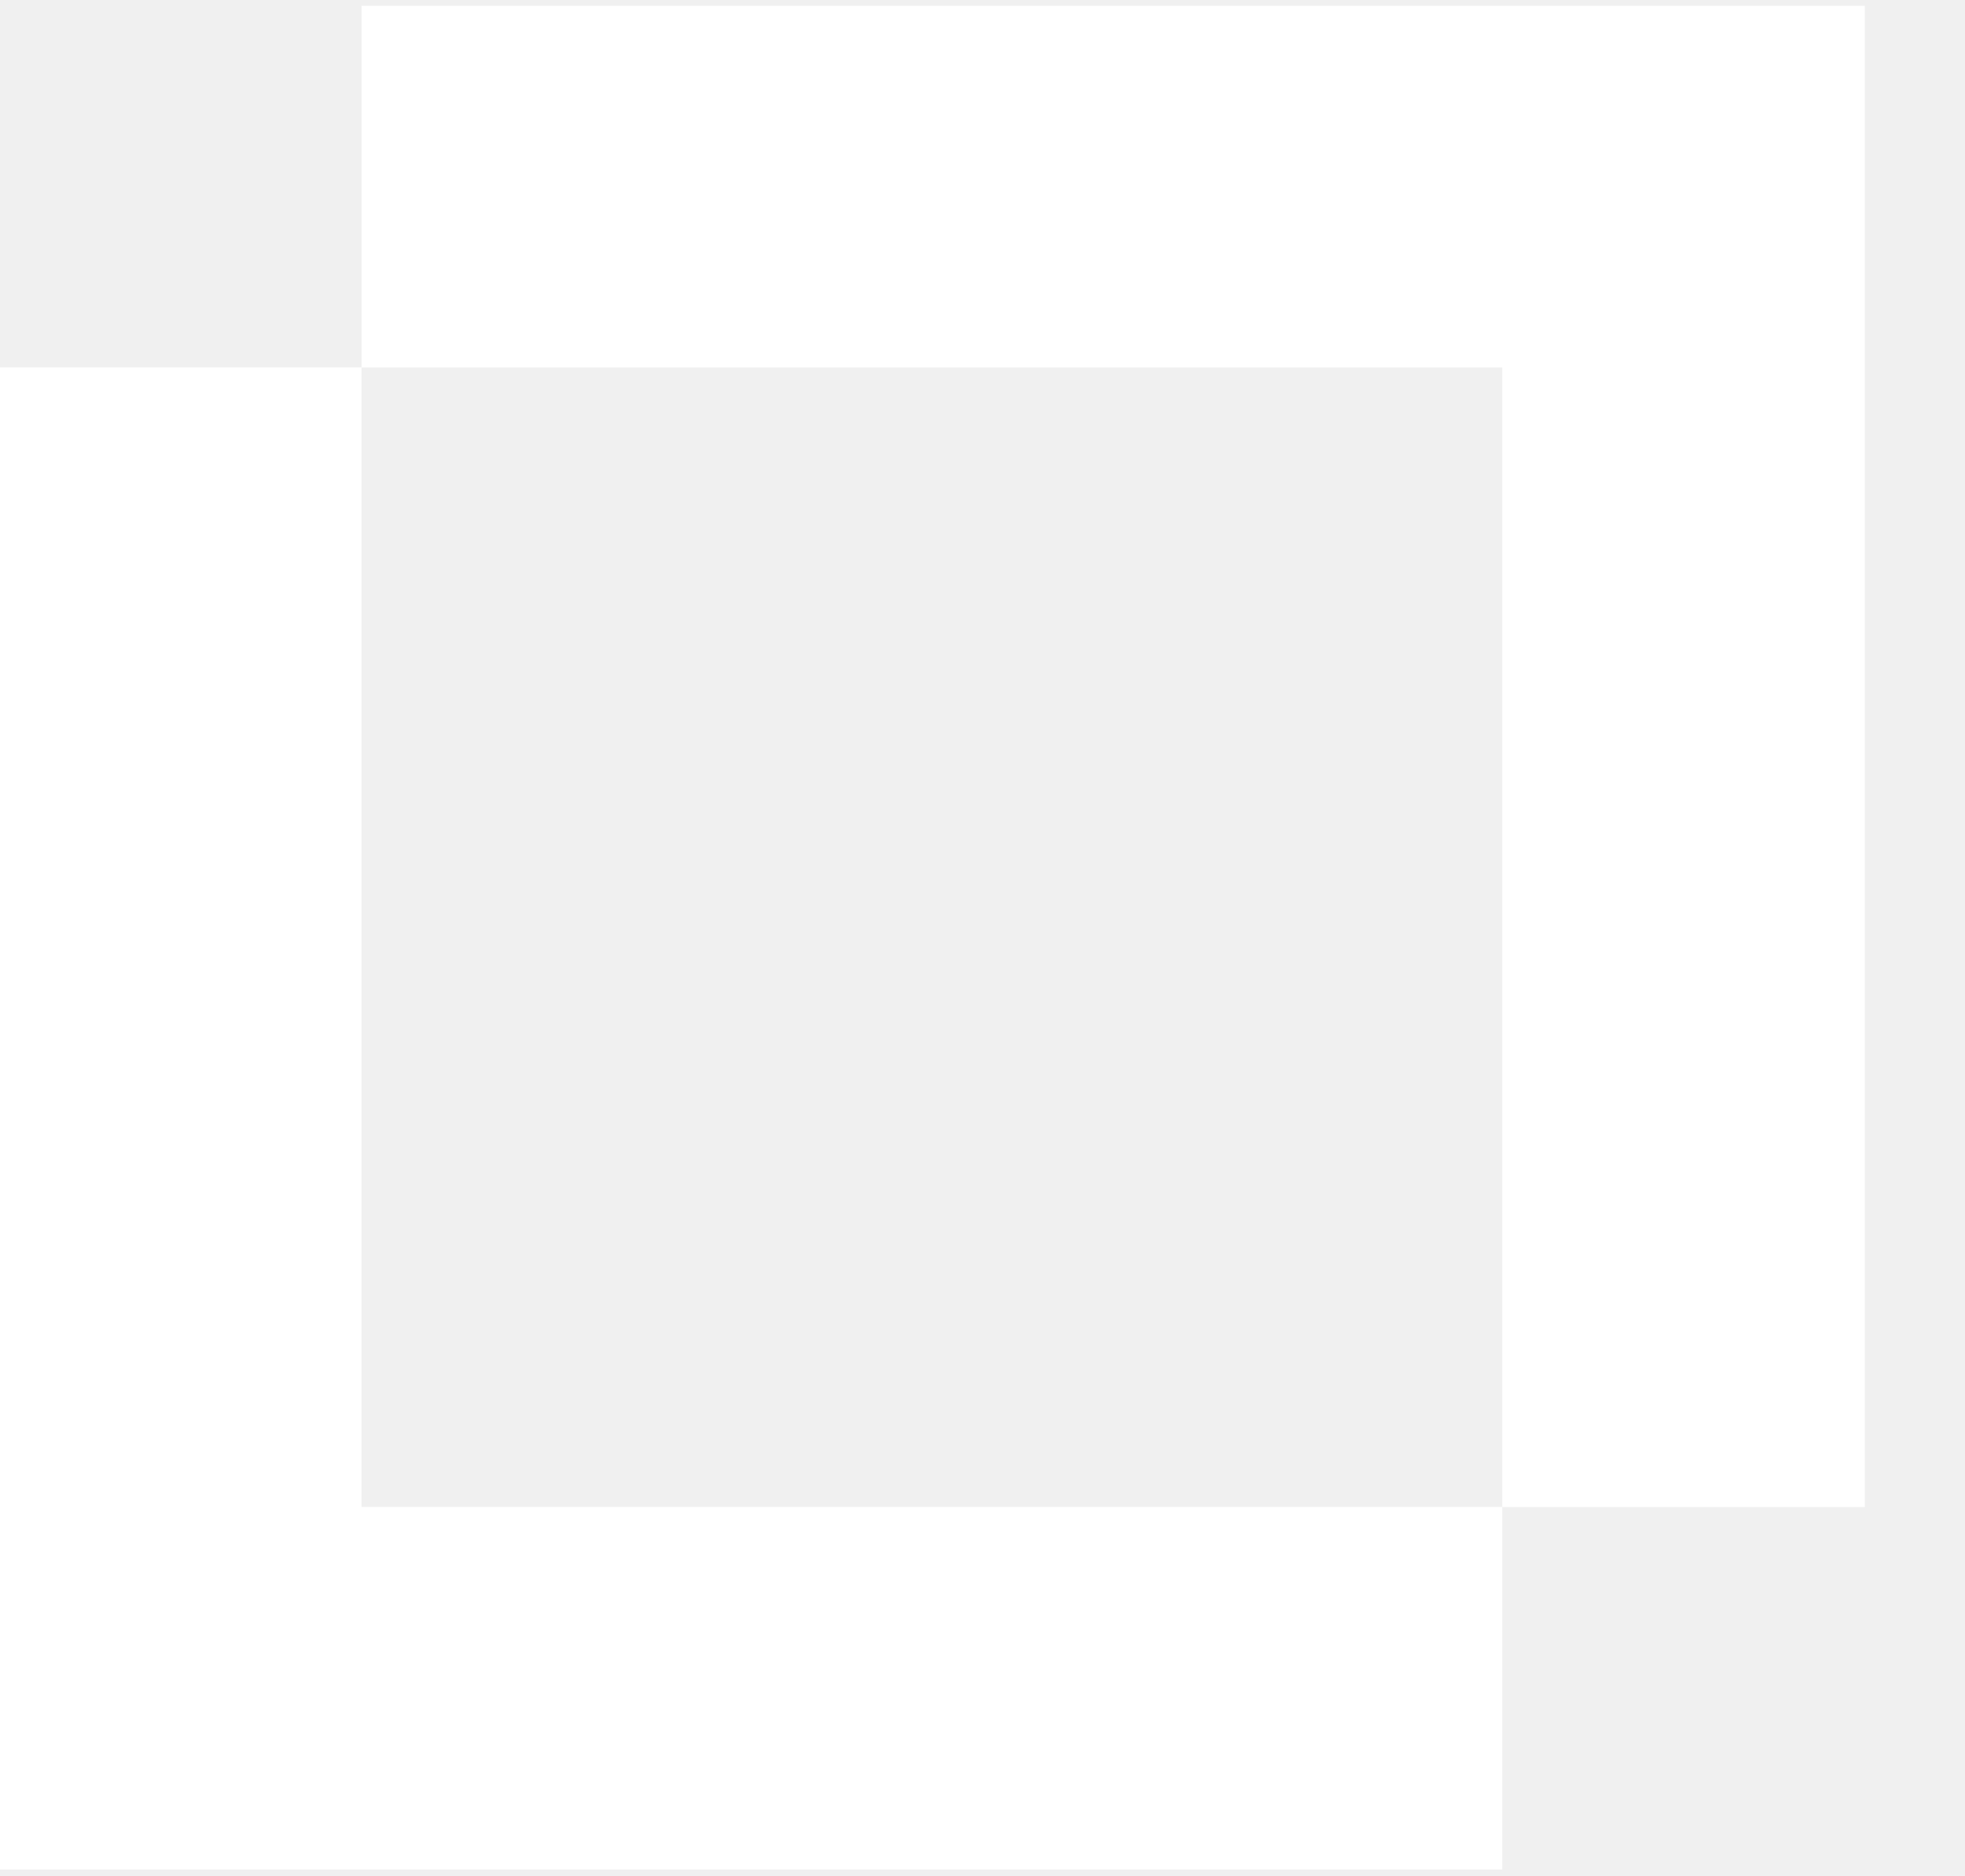
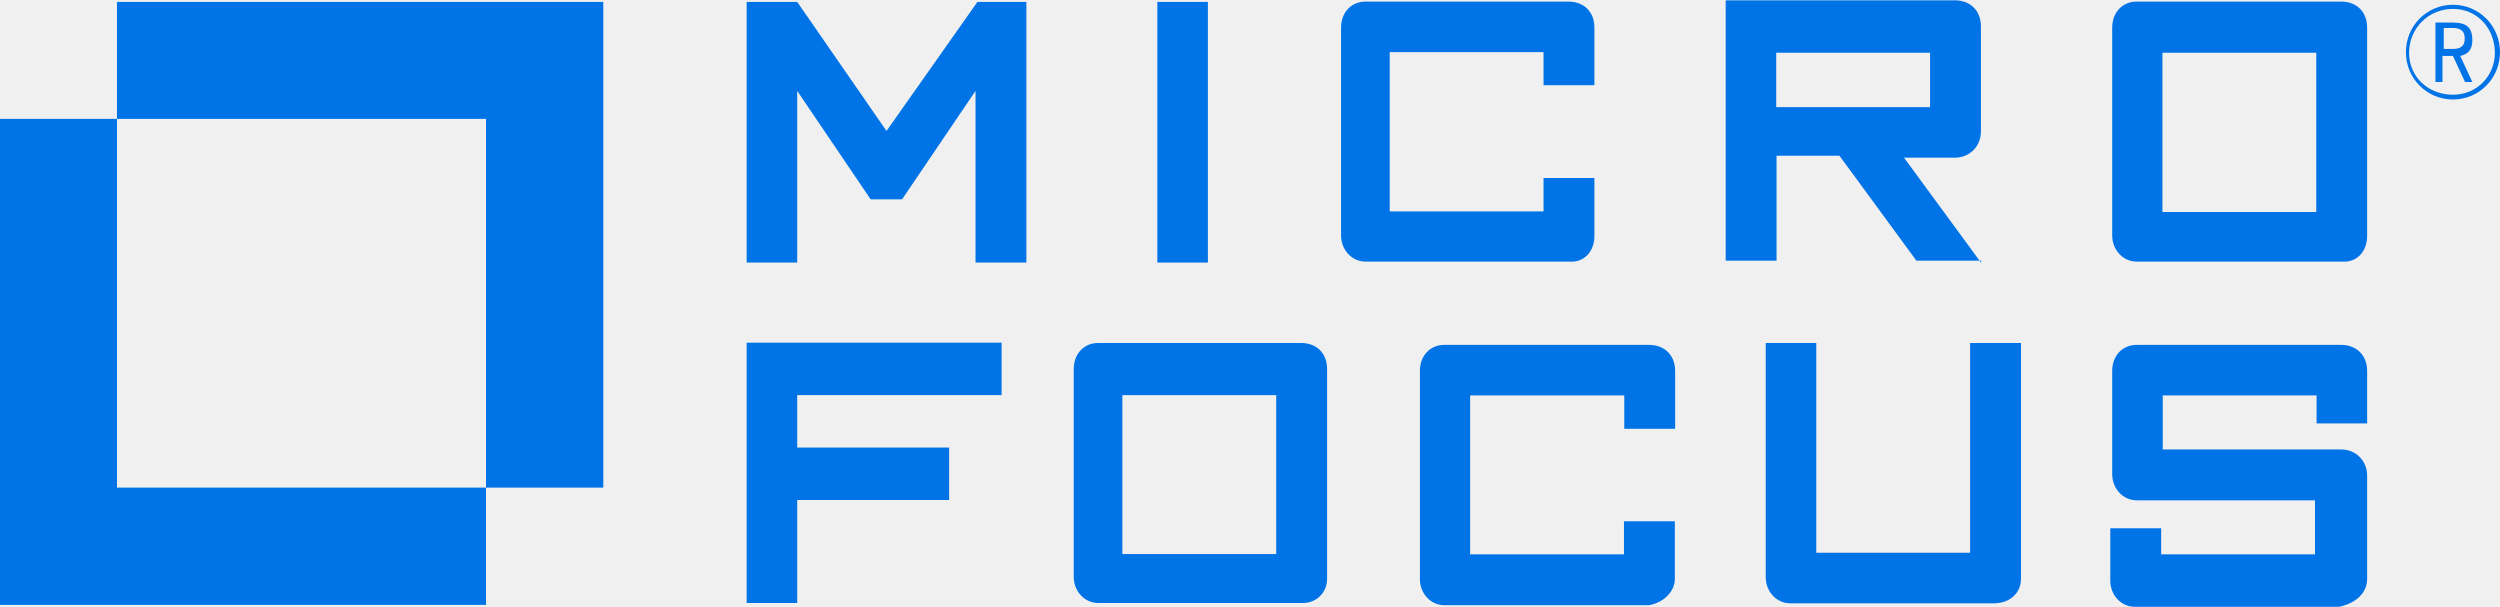
- <svg xmlns="http://www.w3.org/2000/svg" version="1.1" id="Layer_1" x="0px" y="0px" width="200px" viewBox="0 0 200 190.9" enable-background="new 0 0 786.5 190.9" xml:space="preserve">
+ <svg xmlns="http://www.w3.org/2000/svg" version="1.1" id="Layer_1" x="0px" y="0px" width="786.5px" height="190.9px" viewBox="0 0 786.5 190.9" enable-background="new 0 0 786.5 190.9" xml:space="preserve">
  <g>
    <g>
      <g>
-         <polygon fill="#FFFFFF" points="189.8,0.6 189.8,153.4 152.9,153.4 152.9,37.4 36.8,37.4 36.8,0.6    " />
-         <polygon fill="#FFFFFF" points="152.9,153.4 152.9,190.3 0,190.3 0,37.4 36.8,37.4 36.8,153.4    " />
-         <polygon fill="#FFFFFF" points="322.9,82.6 322.9,0.6 307.5,0.6 278.9,41.2 250.8,0.6 234.9,0.6 234.9,82.6 250.8,82.6     250.8,28.6 273.9,62.7 283.8,62.7 306.9,28.6 306.9,82.6    " />
-         <polygon fill="#FFFFFF" points="364.1,82.6 380,82.6 380,0.6 364.1,0.6    " />
-         <path fill="#FFFFFF" d="M501.6,74.2V56h-16v10.5h-48.4V16.4h48.4v10.4h16V8.7c0-5-3.3-8.2-8.2-8.2h-63.8c-4.4,0-7.7,3.3-7.7,8.2     v65.4c0,4.4,3.3,8.2,7.7,8.2h64.3C498.3,82.6,501.6,79.2,501.6,74.2L501.6,74.2z" />
-         <path fill="#FFFFFF" d="M623.2,82.6l-24.2-33h16c4.4,0,8.2-3.3,8.2-8.3v-33c0-4.9-3.3-8.2-8.2-8.2h-72.1v81.9h16v-33h19.8     l24.2,33h20.4v0.6H623.2z M558.8,16.6h48.4v17.1h-48.4V16.6L558.8,16.6z" />
-         <path fill="#FFFFFF" d="M744.7,74.2V8.7c0-5-3.3-8.2-8.2-8.2h-64.3c-4.4,0-7.7,3.3-7.7,8.2v65.4c0,4.4,3.3,8.2,7.7,8.2H737     C741.4,82.6,744.7,79.2,744.7,74.2L744.7,74.2z M680.3,16.6h48.4v50.1h-48.4V16.6L680.3,16.6z" />
-         <polygon fill="#FFFFFF" points="315.1,124.3 315.1,107.8 234.9,107.8 234.9,189.7 250.8,189.7 250.8,157.3 298.6,157.3     298.6,140.8 250.8,140.8 250.8,124.3    " />
-         <path fill="#FFFFFF" d="M417.5,182.1v-66c0-5-3.3-8.2-8.2-8.2h-63.8c-4.4,0-7.7,3.3-7.7,8.2v65.4c0,4.4,3.3,8.2,7.7,8.2h64.4     C414.2,189.7,417.5,186.4,417.5,182.1L417.5,182.1z M353.7,124.3h47.8v50h-48.4v-50H353.7z" />
-         <path fill="#FFFFFF" d="M526.9,182.1v-18.1h-16v10.4h-48.4v-50H511v10.5h16v-18.2c0-4.9-3.3-8.2-8.2-8.2h-64.4     c-4.4,0-7.7,3.3-7.7,8.2v65.5c0,4.4,3.3,8.2,7.7,8.2h64.3C523,189.7,526.9,186.4,526.9,182.1L526.9,182.1z" />
-         <path fill="#FFFFFF" d="M635.8,182.1v-74.2h-16v66h-48.4v-66h-15.9v73.7c0,4.4,3.3,8.2,7.7,8.2h64.3     C632.5,189.7,635.8,186.4,635.8,182.1L635.8,182.1z" />
-         <path fill="#FFFFFF" d="M744.7,182.1v-32.5c0-4.4-3.3-8.2-8.2-8.2h-56.1v-17h48.4v8.8h15.9v-16.5c0-4.9-3.3-8.2-8.2-8.2h-64.3     c-4.4,0-7.7,3.3-7.7,8.2v32.5c0,4.4,3.3,8.2,7.7,8.2h56.1v17h-48.4v-8.2h-16v16.5c0,4.4,3.3,8.2,7.7,8.2h64.3     C741.4,189.7,744.7,186.4,744.7,182.1L744.7,182.1z" />
+         <polygon fill="#0073E7" points="189.8,0.6 189.8,153.4 152.9,153.4 152.9,37.4 36.8,37.4 36.8,0.6    " />
+         <polygon fill="#0073E7" points="152.9,153.4 152.9,190.3 0,190.3 0,37.4 36.8,37.4 36.8,153.4    " />
+         <polygon fill="#0073E7" points="322.9,82.6 322.9,0.6 307.5,0.6 278.9,41.2 250.8,0.6 234.9,0.6 234.9,82.6 250.8,82.6     250.8,28.6 273.9,62.7 283.8,62.7 306.9,28.6 306.9,82.6    " />
+         <polygon fill="#0073E7" points="364.1,82.6 380,82.6 380,0.6 364.1,0.6    " />
+         <path fill="#0073E7" d="M501.6,74.2V56h-16v10.5h-48.4V16.4h48.4v10.4h16V8.7c0-5-3.3-8.2-8.2-8.2h-63.8c-4.4,0-7.7,3.3-7.7,8.2     v65.4c0,4.4,3.3,8.2,7.7,8.2h64.3C498.3,82.6,501.6,79.2,501.6,74.2L501.6,74.2z" />
+         <path fill="#0073E7" d="M623.2,82.6l-24.2-33h16c4.4,0,8.2-3.3,8.2-8.3v-33c0-4.9-3.3-8.2-8.2-8.2h-72.1v81.9h16v-33h19.8     l24.2,33h20.4v0.6H623.2z M558.8,16.6h48.4v17.1h-48.4V16.6L558.8,16.6z" />
+         <path fill="#0073E7" d="M744.7,74.2V8.7c0-5-3.3-8.2-8.2-8.2h-64.3c-4.4,0-7.7,3.3-7.7,8.2v65.4c0,4.4,3.3,8.2,7.7,8.2H737     C741.4,82.6,744.7,79.2,744.7,74.2L744.7,74.2z M680.3,16.6h48.4v50.1h-48.4V16.6L680.3,16.6z" />
+         <polygon fill="#0073E7" points="315.1,124.3 315.1,107.8 234.9,107.8 234.9,189.7 250.8,189.7 250.8,157.3 298.6,157.3     298.6,140.8 250.8,140.8 250.8,124.3    " />
+         <path fill="#0073E7" d="M417.5,182.1v-66c0-5-3.3-8.2-8.2-8.2h-63.8c-4.4,0-7.7,3.3-7.7,8.2v65.4c0,4.4,3.3,8.2,7.7,8.2h64.4     C414.2,189.7,417.5,186.4,417.5,182.1L417.5,182.1z M353.7,124.3h47.8v50h-48.4v-50H353.7z" />
+         <path fill="#0073E7" d="M526.9,182.1v-18.1h-16v10.4h-48.4v-50H511v10.5h16v-18.2c0-4.9-3.3-8.2-8.2-8.2h-64.4     c-4.4,0-7.7,3.3-7.7,8.2v65.5c0,4.4,3.3,8.2,7.7,8.2h64.3C523,189.7,526.9,186.4,526.9,182.1L526.9,182.1z" />
+         <path fill="#0073E7" d="M635.8,182.1v-74.2h-16v66h-48.4v-66h-15.9v73.7c0,4.4,3.3,8.2,7.7,8.2h64.3     C632.5,189.7,635.8,186.4,635.8,182.1L635.8,182.1z" />
+         <path fill="#0073E7" d="M744.7,182.1v-32.5c0-4.4-3.3-8.2-8.2-8.2h-56.1v-17h48.4v8.8h15.9v-16.5c0-4.9-3.3-8.2-8.2-8.2h-64.3     c-4.4,0-7.7,3.3-7.7,8.2v32.5c0,4.4,3.3,8.2,7.7,8.2h56.1v17h-48.4v-8.2h-16v16.5c0,4.4,3.3,8.2,7.7,8.2h64.3     C741.4,189.7,744.7,186.4,744.7,182.1L744.7,182.1z" />
      </g>
      <g>
-         <path fill="#FFFFFF" d="M771.7,31.3c-8.2,0-14.8-6.6-14.8-14.9s6.6-14.9,14.8-14.9s14.8,6.6,14.8,14.9S779.9,31.3,771.7,31.3z      M771.7,2.8c-7.7,0-13.8,6.1-13.8,13.8s6.1,13.2,13.8,13.2s13.2-6.1,13.2-13.2C784.8,8.8,779.3,2.8,771.7,2.8z M775.5,25.8     l-3.8-8.2h-3.3v8.2h-2.2V7.1h5.5c4.4,0,6.1,1.7,6.1,5.5c0,2.8-1.1,4.4-3.8,5l3.8,8.2H775.5z M768.3,15.4h3.3     c2.8,0,3.8-1.1,3.8-3.3s-1.1-3.3-3.8-3.3h-2.8v6.6H768.3z" />
+         <path fill="#0073E7" d="M771.7,31.3c-8.2,0-14.8-6.6-14.8-14.9s6.6-14.9,14.8-14.9s14.8,6.6,14.8,14.9S779.9,31.3,771.7,31.3z      M771.7,2.8c-7.7,0-13.8,6.1-13.8,13.8s6.1,13.2,13.8,13.2s13.2-6.1,13.2-13.2C784.8,8.8,779.3,2.8,771.7,2.8z M775.5,25.8     l-3.8-8.2h-3.3v8.2h-2.2V7.1h5.5c4.4,0,6.1,1.7,6.1,5.5c0,2.8-1.1,4.4-3.8,5l3.8,8.2H775.5z M768.3,15.4h3.3     c2.8,0,3.8-1.1,3.8-3.3s-1.1-3.3-3.8-3.3h-2.8v6.6H768.3z" />
      </g>
    </g>
  </g>
</svg>
